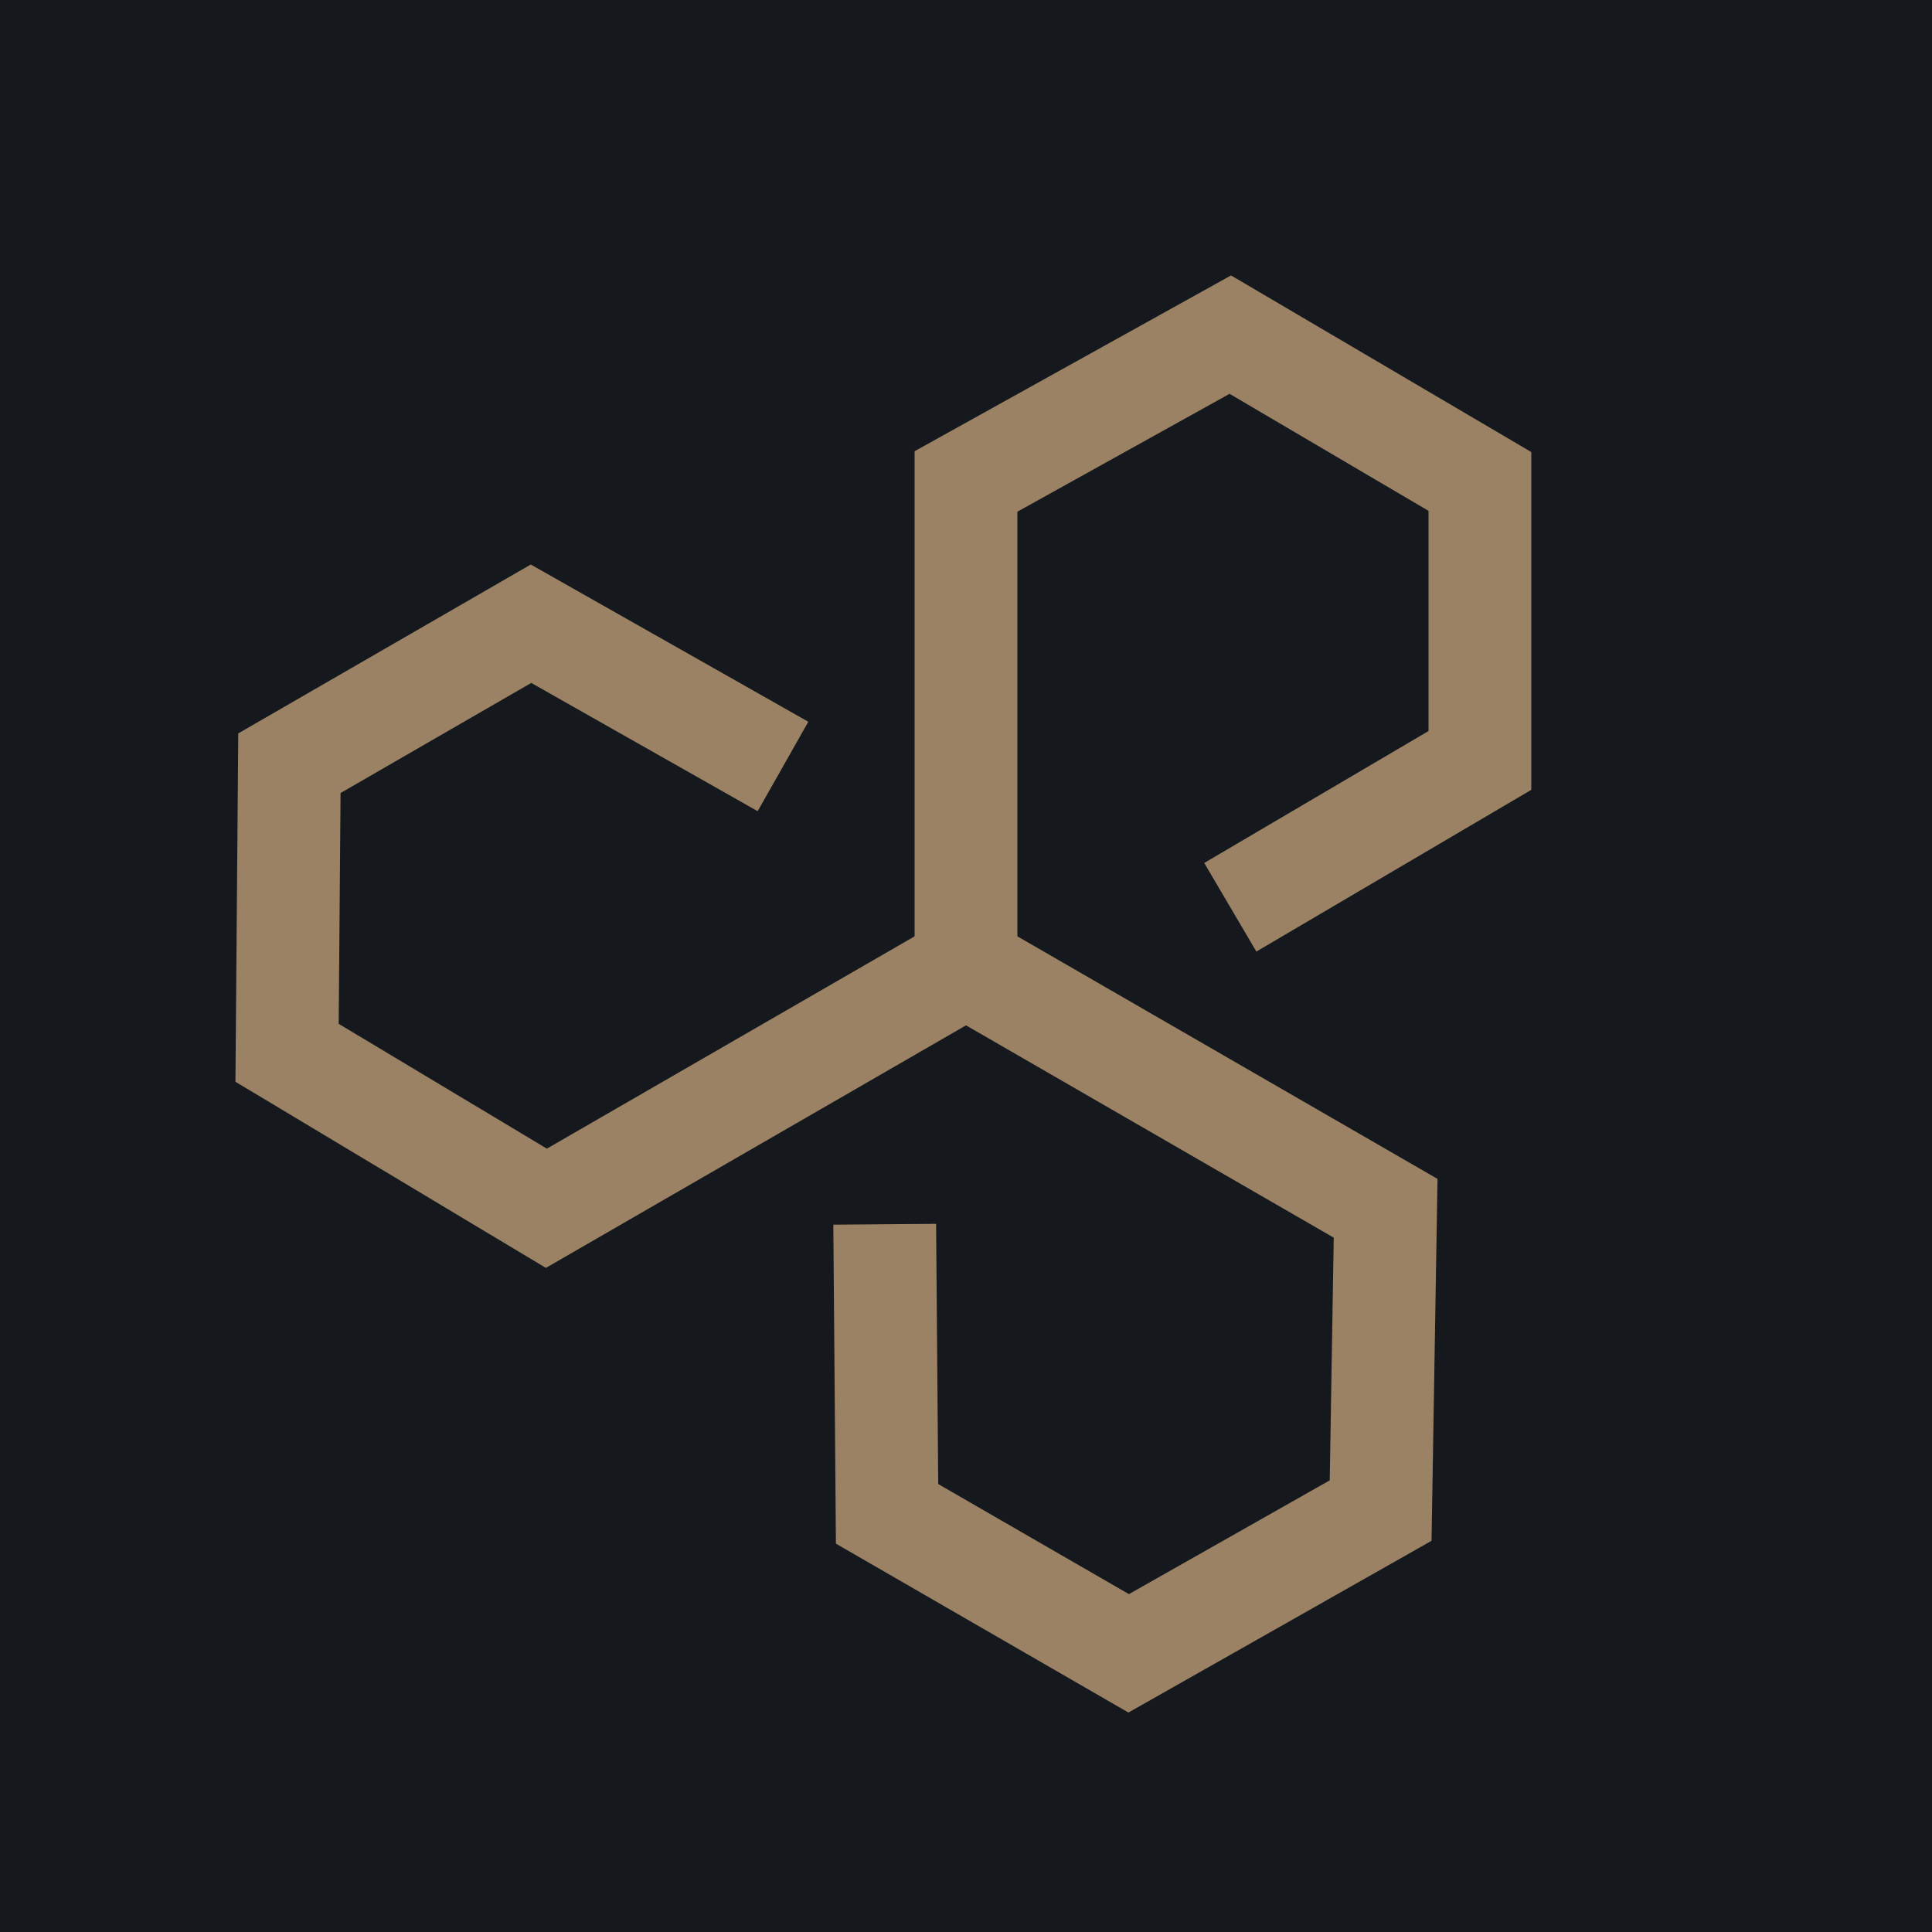
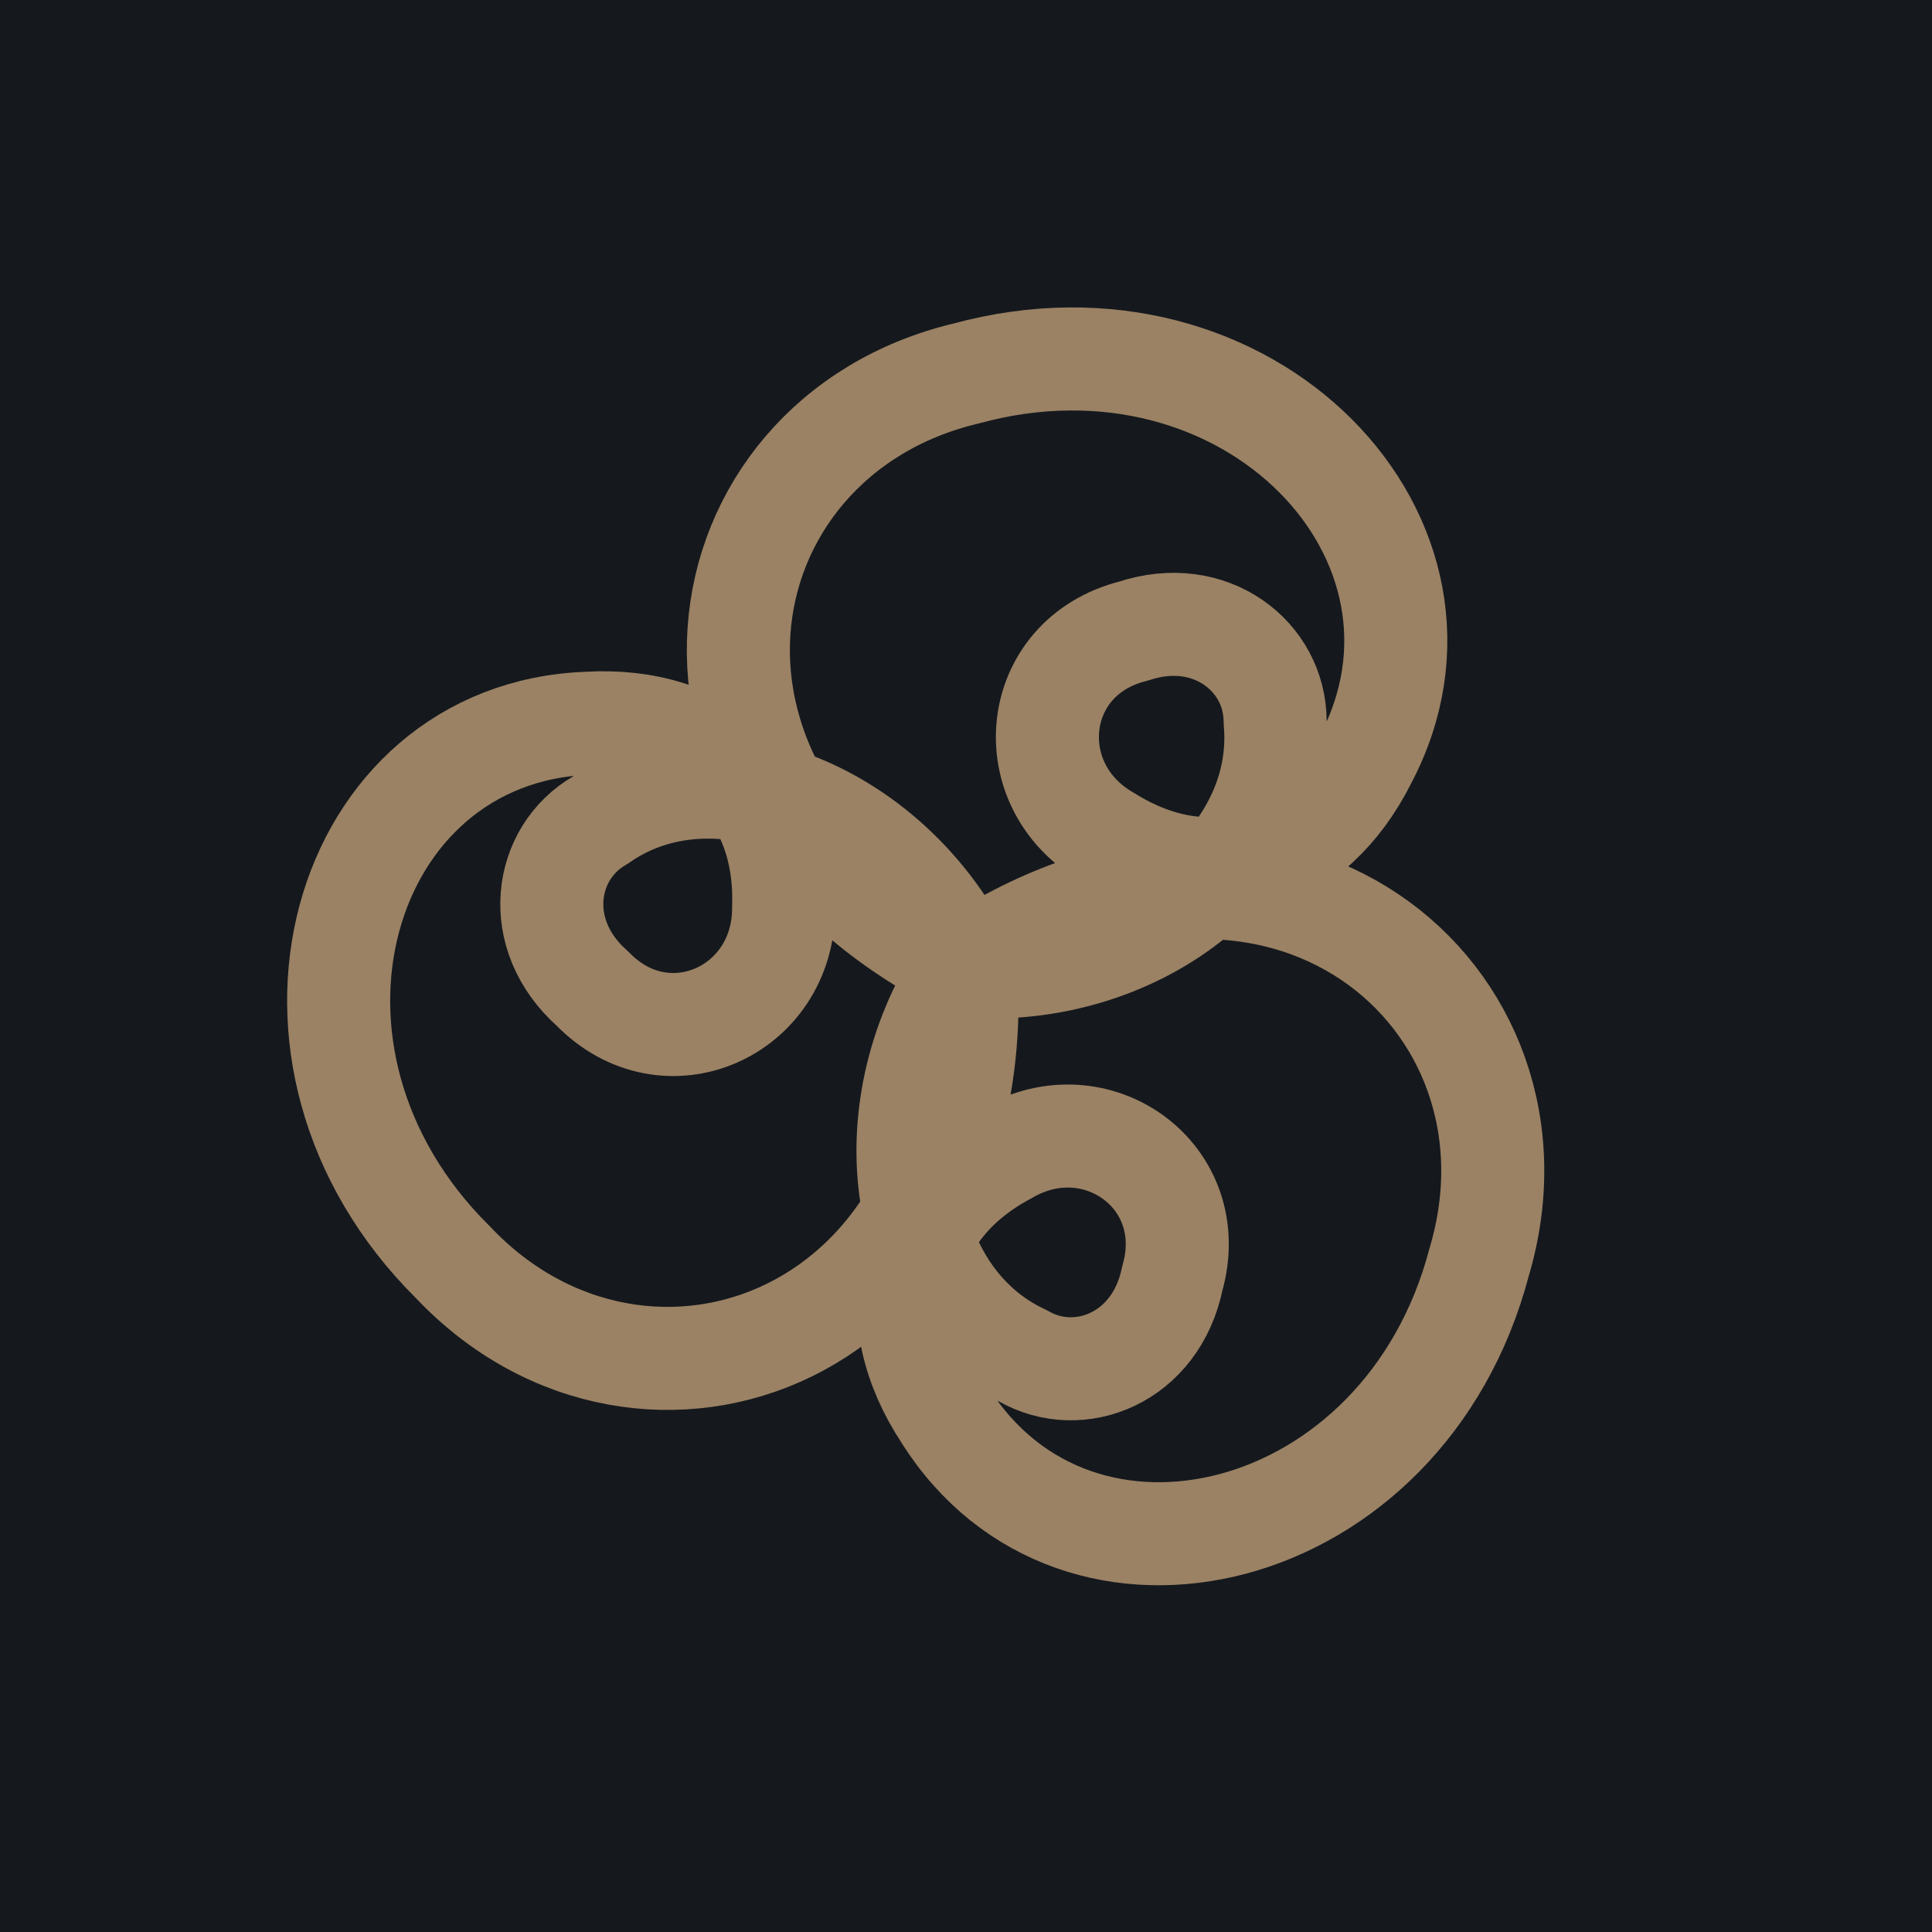
- <svg xmlns="http://www.w3.org/2000/svg" viewBox="0 0 100 100">
-   <rect width="100" height="100" fill="#15191e" />
-   <g transform="translate(12 12) scale(.76)" fill="none" stroke="#9b8264" stroke-width="7">
-     <path id="arm" d="M50 50V17L68 7L85 17V36L68 46" />
-     <use href="#arm" transform="rotate(120 50 50)" />
-     <use href="#arm" transform="rotate(240 50 50)" />
+ <svg xmlns="http://www.w3.org/2000/svg" viewBox="0 0 120 120">
+   <rect width="120" height="120" rx="0" fill="#15191e" />
+   <g transform="translate(12 12) scale(.8)" fill="none" stroke="#9b8264" stroke-width="8" stroke-linecap="round" stroke-linejoin="round">
+     <path transform="rotate(0 60 60)" d="M60 60C34 47 39 19 60 14C82 8 100 27 91 44C87 52 79 55 71 50C64 46 65 36 73 34C79 32 84 36 84 41C85 52 73 61 60 60" />
+     <path transform="rotate(120 60 60)" d="M60 60C34 47 39 19 60 14C82 8 100 27 91 44C87 52 79 55 71 50C64 46 65 36 73 34C79 32 84 36 84 41C85 52 73 61 60 60" />
+     <path transform="rotate(240 60 60)" d="M60 60C34 47 39 19 60 14C82 8 100 27 91 44C87 52 79 55 71 50C64 46 65 36 73 34C79 32 84 36 84 41C85 52 73 61 60 60" />
  </g>
</svg>
